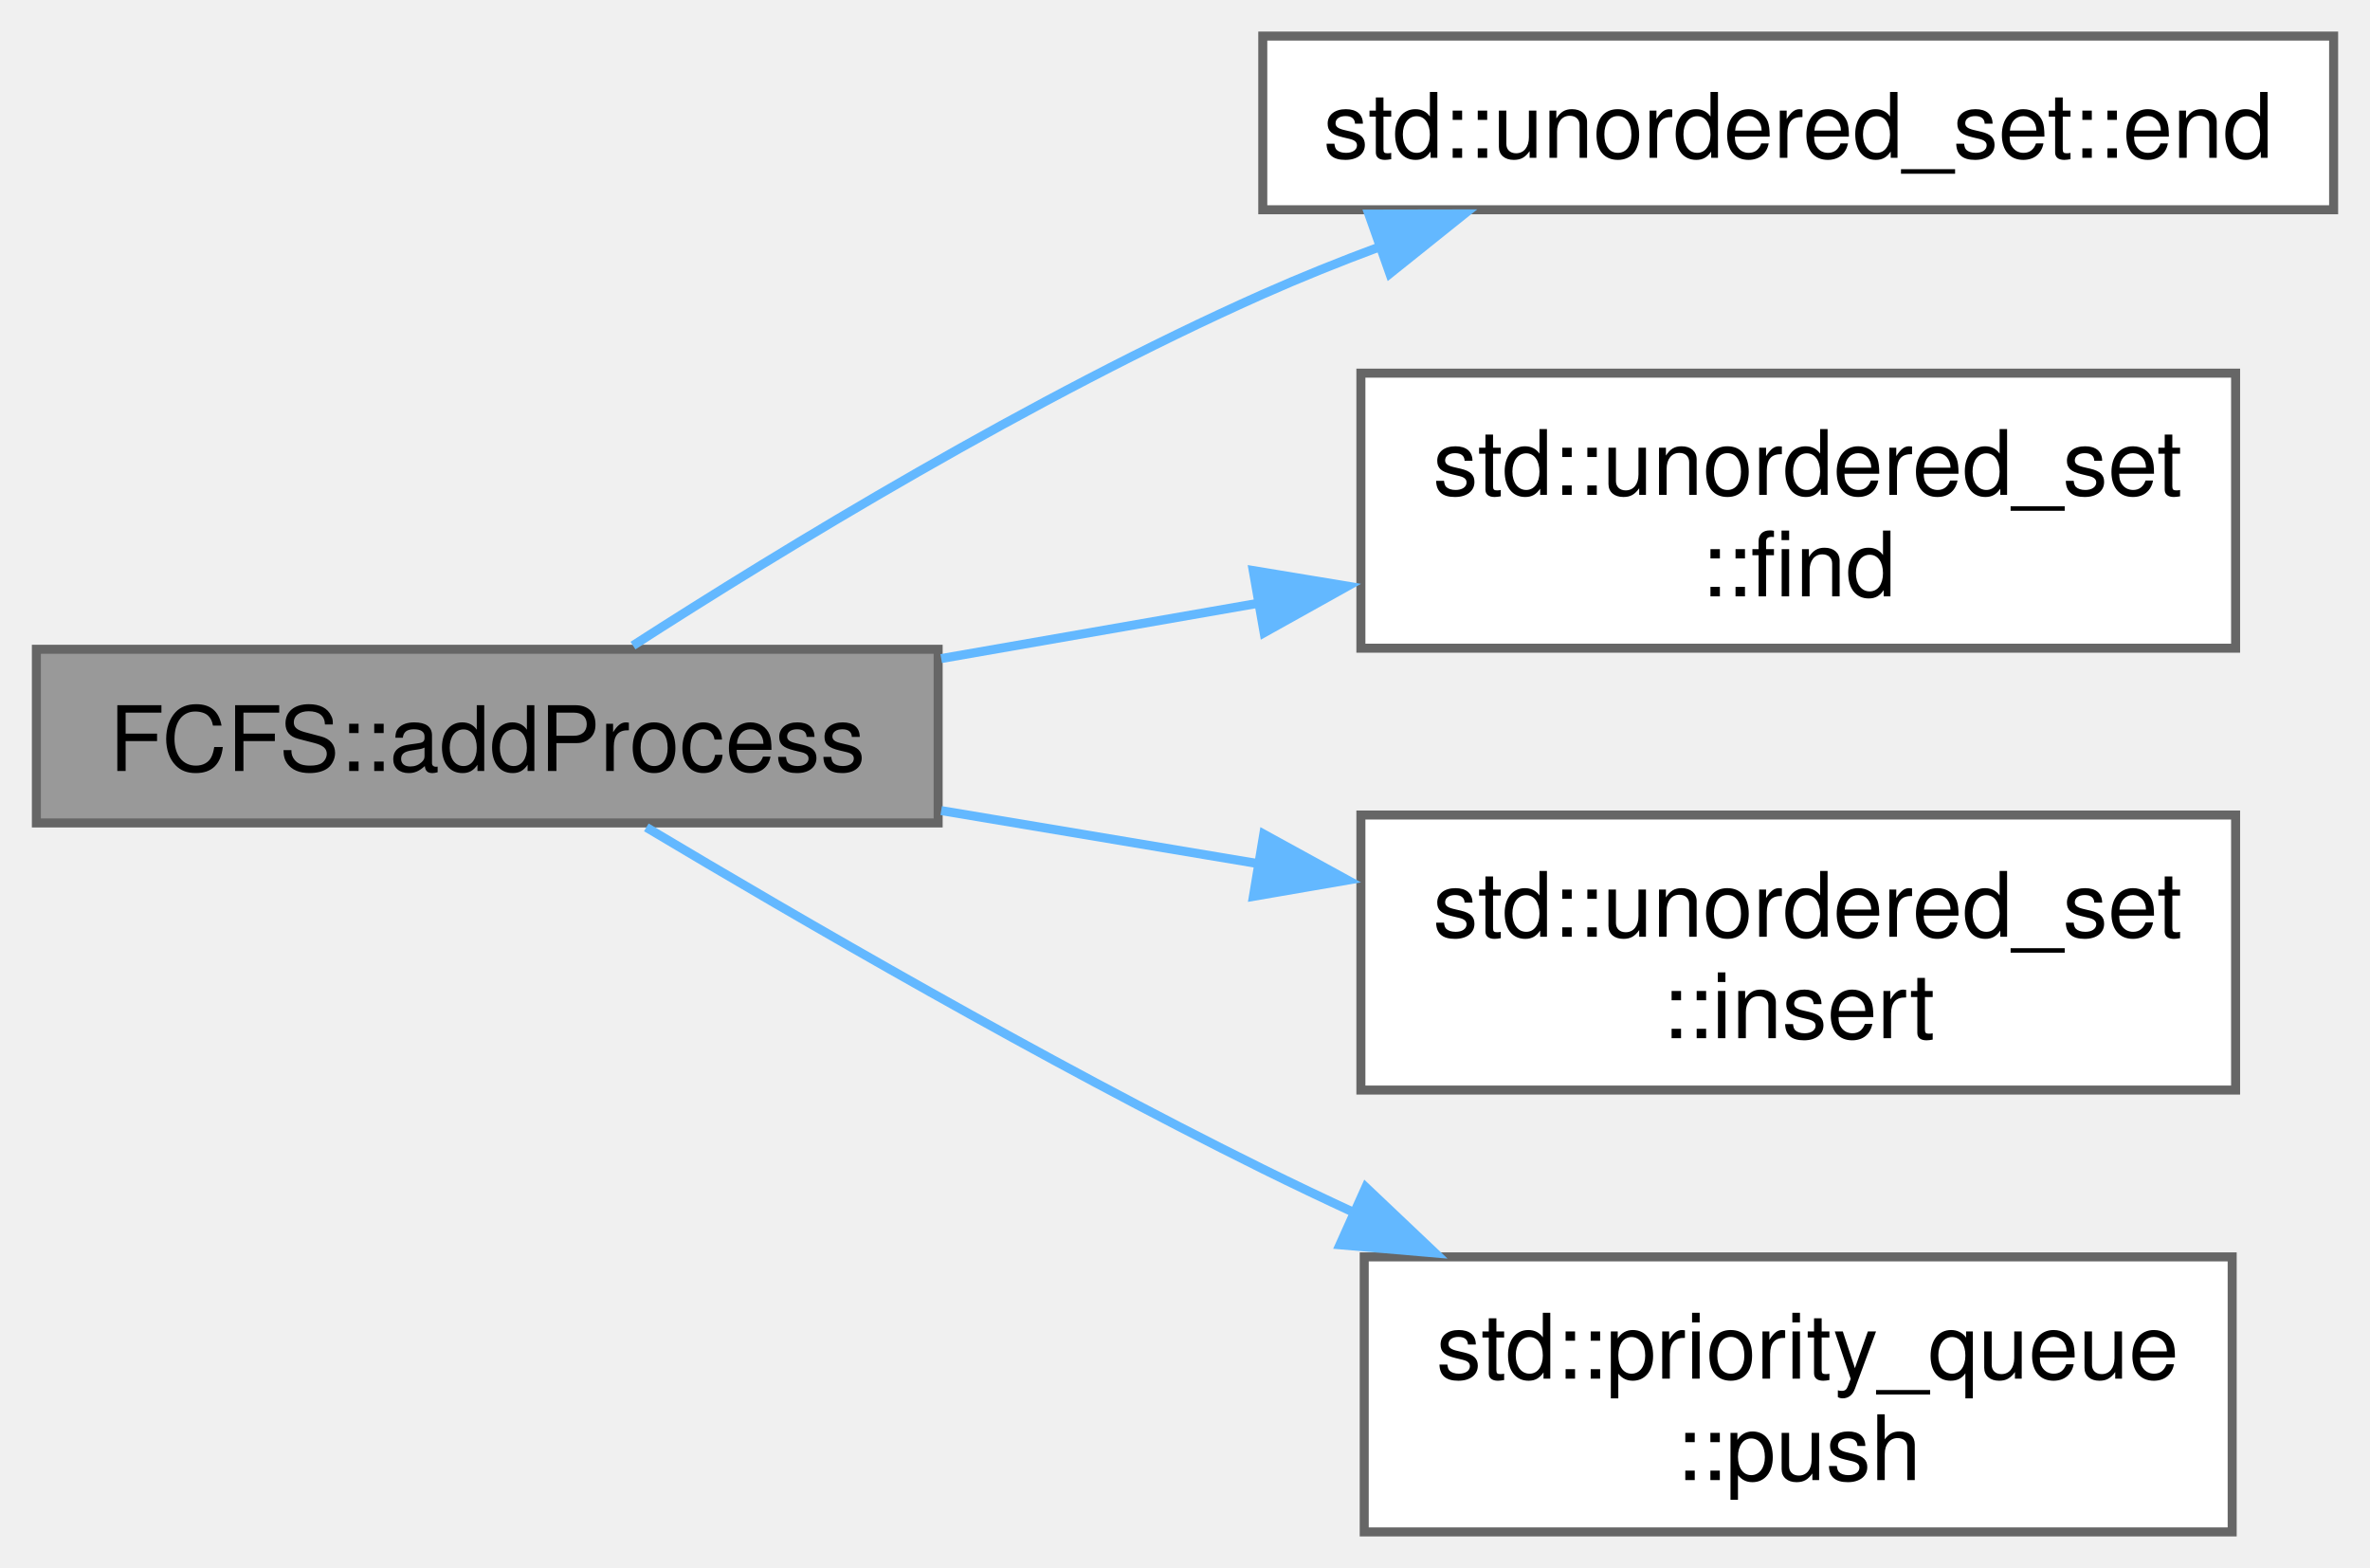
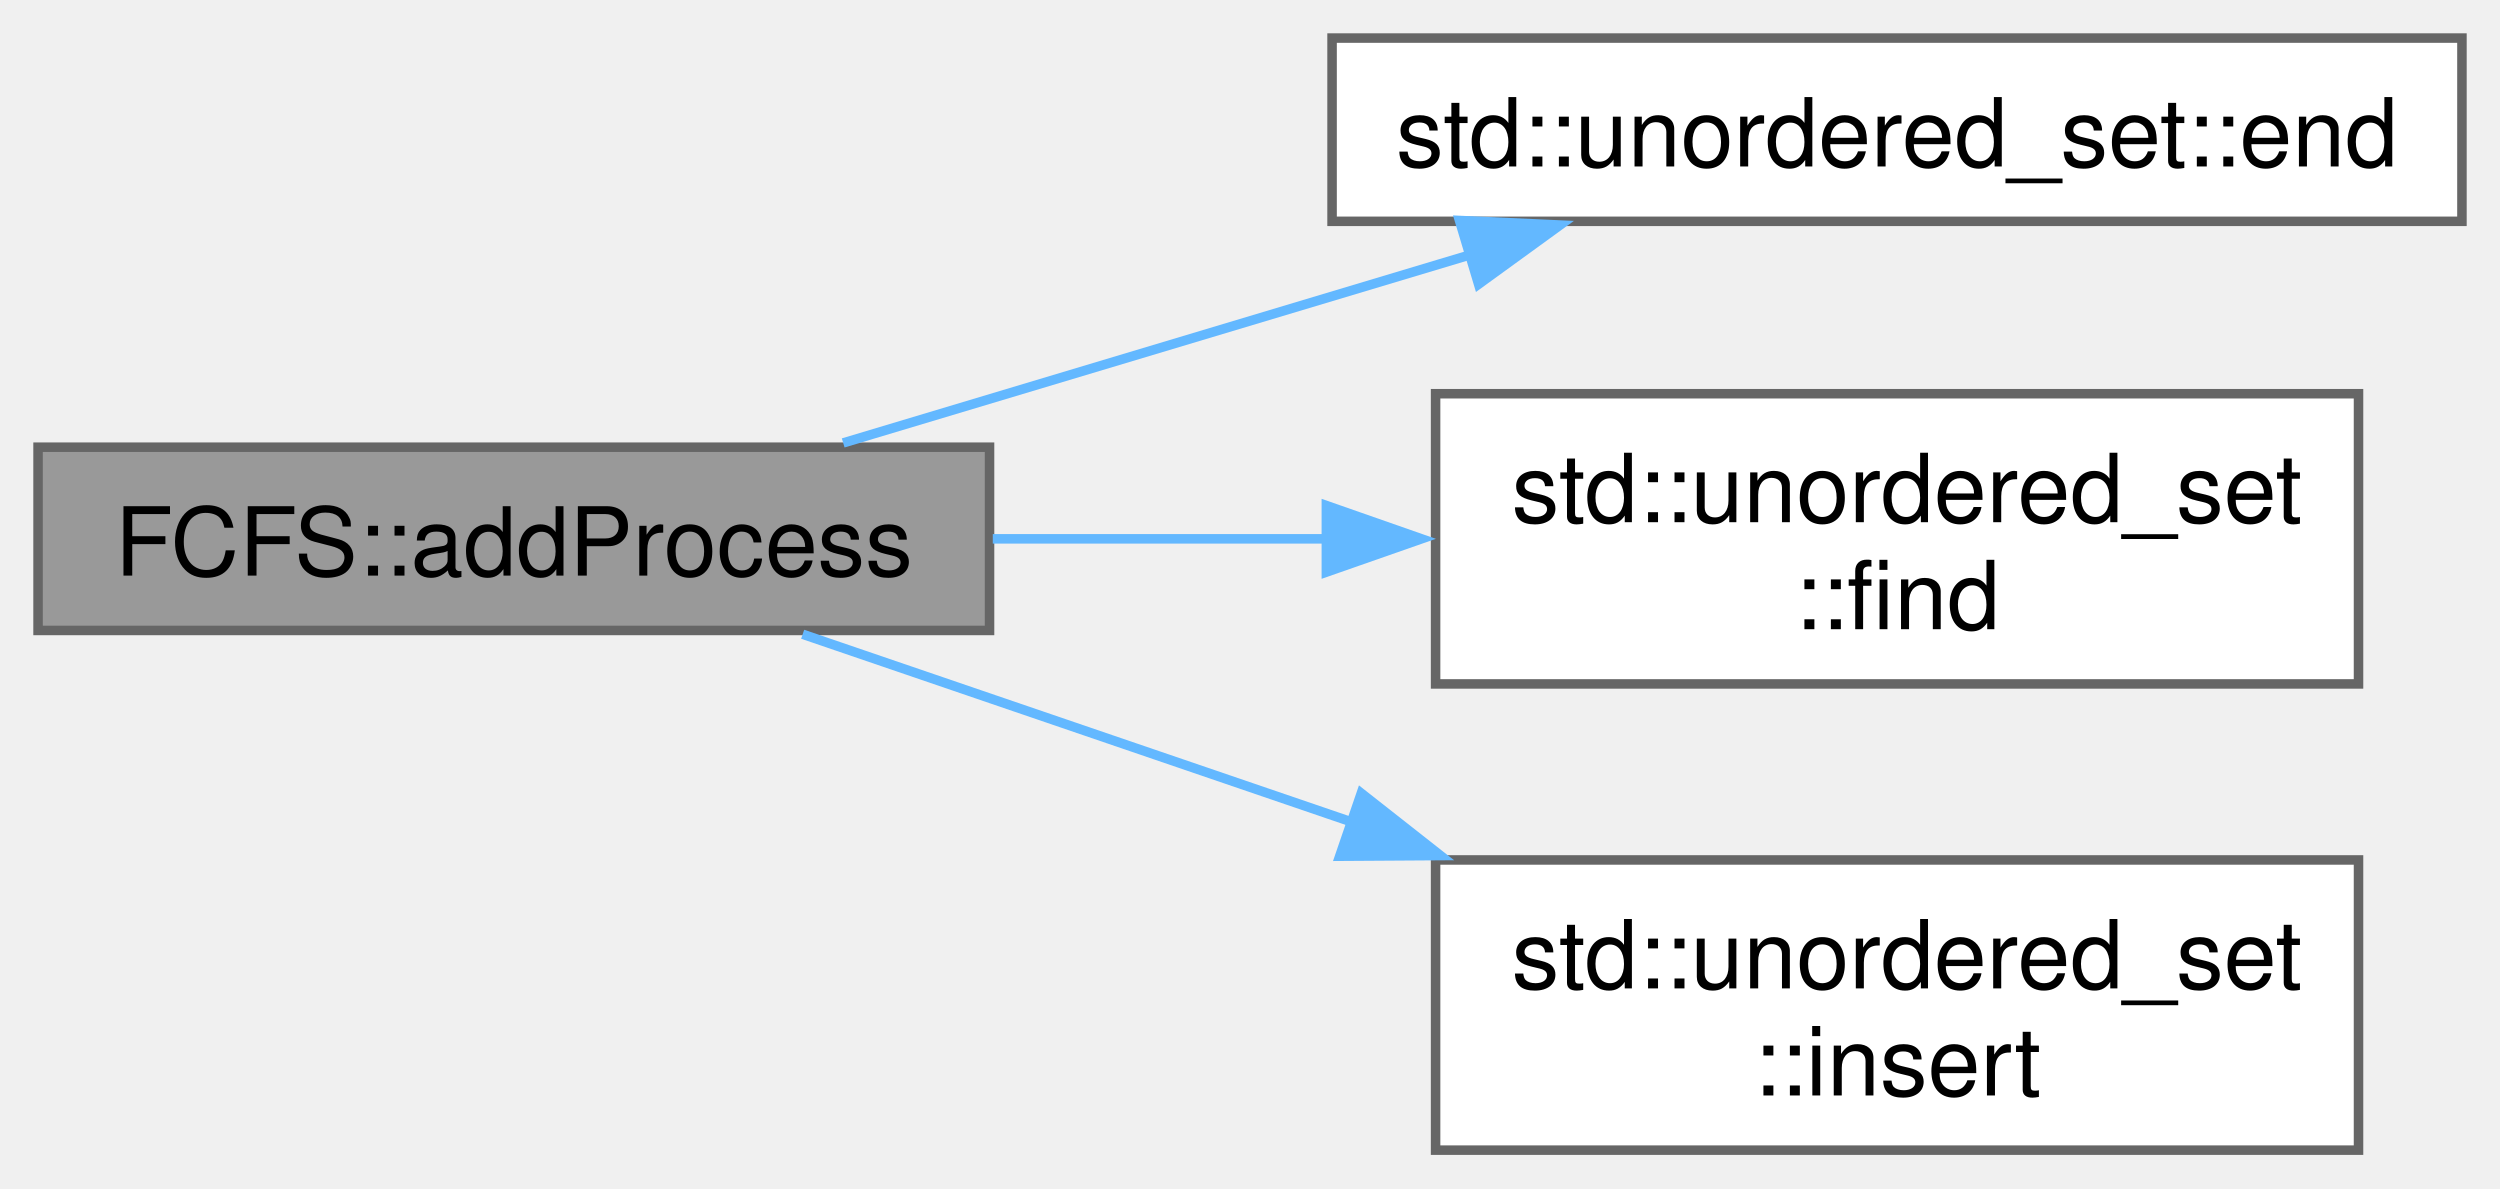
- <svg xmlns="http://www.w3.org/2000/svg" xmlns:xlink="http://www.w3.org/1999/xlink" width="263pt" height="174pt" viewBox="0.00 0.00 262.75 173.88">
-   <g id="graph0" class="graph" transform="scale(1 1) rotate(0) translate(4 169.88)">
+ <svg xmlns="http://www.w3.org/2000/svg" xmlns:xlink="http://www.w3.org/1999/xlink" width="263pt" height="125pt" viewBox="0.00 0.00 262.75 124.88">
+   <g id="graph0" class="graph" transform="scale(1 1) rotate(0) translate(4 120.88)">
    <g id="Node000001" class="node">
      <g id="a_Node000001">
        <a xlink:title="Adds the process to the ready queue if it isn't already there.">
-           <polygon fill="#999999" stroke="#666666" points="100,-97.88 0,-97.88 0,-78.62 100,-78.62 100,-97.88" />
-           <text text-anchor="middle" x="50" y="-84.38" font-family="Helvetica,sans-Serif" font-size="10.00">FCFS::addProcess</text>
+           <polygon fill="#999999" stroke="#666666" points="100,-73.88 0,-73.88 0,-54.62 100,-54.62 100,-73.88" />
+           <text text-anchor="middle" x="50" y="-60.38" font-family="Helvetica,sans-Serif" font-size="10.00">FCFS::addProcess</text>
        </a>
      </g>
    </g>
    <g id="Node000002" class="node">
      <g id="a_Node000002">
        <a target="_blank" xlink:href="http://en.cppreference.com/w/cpp/container/unordered_set/end.html#" xlink:title=" ">
-           <polygon fill="white" stroke="#666666" points="254.75,-165.88 136,-165.88 136,-146.62 254.75,-146.62 254.75,-165.88" />
-           <text text-anchor="middle" x="195.38" y="-152.38" font-family="Helvetica,sans-Serif" font-size="10.00">std::unordered_set::end</text>
+           <polygon fill="white" stroke="#666666" points="254.75,-116.88 136,-116.88 136,-97.62 254.75,-97.62 254.75,-116.88" />
+           <text text-anchor="middle" x="195.38" y="-103.38" font-family="Helvetica,sans-Serif" font-size="10.00">std::unordered_set::end</text>
        </a>
      </g>
    </g>
    <g id="edge1_Node000001_Node000002" class="edge">
      <g id="a_edge1_Node000001_Node000002">
        <a xlink:title=" ">
-           <path fill="none" stroke="#63b8ff" d="M66.16,-98.29C82.77,-108.98 110.48,-125.89 136,-137.25 140.16,-139.1 144.56,-140.87 149,-142.52" />
-           <polygon fill="#63b8ff" stroke="#63b8ff" points="147.76,-146.14 158.36,-146.16 150.09,-139.54 147.76,-146.14" />
+           <path fill="none" stroke="#63b8ff" d="M84.62,-74.33C104.3,-80.24 129.38,-87.76 150.59,-94.12" />
+           <polygon fill="#63b8ff" stroke="#63b8ff" points="149.39,-97.71 159.97,-97.23 151.4,-91.01 149.39,-97.71" />
        </a>
      </g>
    </g>
    <g id="Node000003" class="node">
      <g id="a_Node000003">
        <a target="_blank" xlink:href="http://en.cppreference.com/w/cpp/container/unordered_set/find.html#" xlink:title=" ">
-           <polygon fill="white" stroke="#666666" points="243.88,-128.5 146.88,-128.5 146.88,-98 243.88,-98 243.88,-128.5" />
-           <text text-anchor="start" x="154.88" y="-115" font-family="Helvetica,sans-Serif" font-size="10.00">std::unordered_set</text>
-           <text text-anchor="middle" x="195.38" y="-103.75" font-family="Helvetica,sans-Serif" font-size="10.00">::find</text>
+           <polygon fill="white" stroke="#666666" points="243.88,-79.5 146.88,-79.5 146.88,-49 243.88,-49 243.88,-79.5" />
+           <text text-anchor="start" x="154.88" y="-66" font-family="Helvetica,sans-Serif" font-size="10.00">std::unordered_set</text>
+           <text text-anchor="middle" x="195.38" y="-54.75" font-family="Helvetica,sans-Serif" font-size="10.00">::find</text>
        </a>
      </g>
    </g>
    <g id="edge2_Node000001_Node000003" class="edge">
      <g id="a_edge2_Node000001_Node000003">
        <a xlink:title=" ">
-           <path fill="none" stroke="#63b8ff" d="M100.34,-96.85C111.75,-98.84 124,-100.98 135.77,-103.03" />
-           <polygon fill="#63b8ff" stroke="#63b8ff" points="134.94,-106.61 145.4,-104.88 136.15,-99.72 134.94,-106.61" />
+           <path fill="none" stroke="#63b8ff" d="M100.34,-64.25C111.64,-64.25 123.75,-64.25 135.41,-64.25" />
+           <polygon fill="#63b8ff" stroke="#63b8ff" points="135.4,-67.75 145.4,-64.25 135.4,-60.75 135.4,-67.75" />
        </a>
      </g>
    </g>
    <g id="Node000004" class="node">
      <g id="a_Node000004">
        <a target="_blank" xlink:href="http://en.cppreference.com/w/cpp/container/unordered_set/insert.html#" xlink:title=" ">
-           <polygon fill="white" stroke="#666666" points="243.88,-79.5 146.88,-79.5 146.88,-49 243.88,-49 243.88,-79.5" />
-           <text text-anchor="start" x="154.88" y="-66" font-family="Helvetica,sans-Serif" font-size="10.00">std::unordered_set</text>
-           <text text-anchor="middle" x="195.38" y="-54.75" font-family="Helvetica,sans-Serif" font-size="10.00">::insert</text>
+           <polygon fill="white" stroke="#666666" points="243.88,-30.5 146.88,-30.5 146.88,0 243.88,0 243.88,-30.5" />
+           <text text-anchor="start" x="154.88" y="-17" font-family="Helvetica,sans-Serif" font-size="10.00">std::unordered_set</text>
+           <text text-anchor="middle" x="195.38" y="-5.75" font-family="Helvetica,sans-Serif" font-size="10.00">::insert</text>
        </a>
      </g>
    </g>
    <g id="edge3_Node000001_Node000004" class="edge">
      <g id="a_edge3_Node000001_Node000004">
        <a xlink:title=" ">
-           <path fill="none" stroke="#63b8ff" d="M100.34,-79.99C111.75,-78.08 124,-76.03 135.77,-74.06" />
-           <polygon fill="#63b8ff" stroke="#63b8ff" points="136.11,-77.38 145.4,-72.28 134.96,-70.48 136.11,-77.38" />
-         </a>
-       </g>
-     </g>
-     <g id="Node000005" class="node">
-       <g id="a_Node000005">
-         <a target="_blank" xlink:href="http://en.cppreference.com/w/cpp/container/priority_queue/push.html#" xlink:title=" ">
-           <polygon fill="white" stroke="#666666" points="243.5,-30.5 147.25,-30.5 147.25,0 243.5,0 243.5,-30.5" />
-           <text text-anchor="start" x="155.25" y="-17" font-family="Helvetica,sans-Serif" font-size="10.00">std::priority_queue</text>
-           <text text-anchor="middle" x="195.38" y="-5.75" font-family="Helvetica,sans-Serif" font-size="10.00">::push</text>
-         </a>
-       </g>
-     </g>
-     <g id="edge4_Node000001_Node000005" class="edge">
-       <g id="a_edge4_Node000001_Node000005">
-         <a xlink:title=" ">
-           <path fill="none" stroke="#63b8ff" d="M67.64,-78.13C84.57,-68.02 111.7,-52.27 136,-40.25 139.31,-38.61 142.76,-36.97 146.24,-35.36" />
-           <polygon fill="#63b8ff" stroke="#63b8ff" points="147.42,-38.22 155.11,-30.93 144.55,-31.84 147.42,-38.22" />
+           <path fill="none" stroke="#63b8ff" d="M80.36,-54.22C97.03,-48.52 118.47,-41.19 138.24,-34.43" />
+           <polygon fill="#63b8ff" stroke="#63b8ff" points="139.07,-37.51 147.4,-30.96 136.8,-30.89 139.07,-37.51" />
        </a>
      </g>
    </g>
  </g>
</svg>
